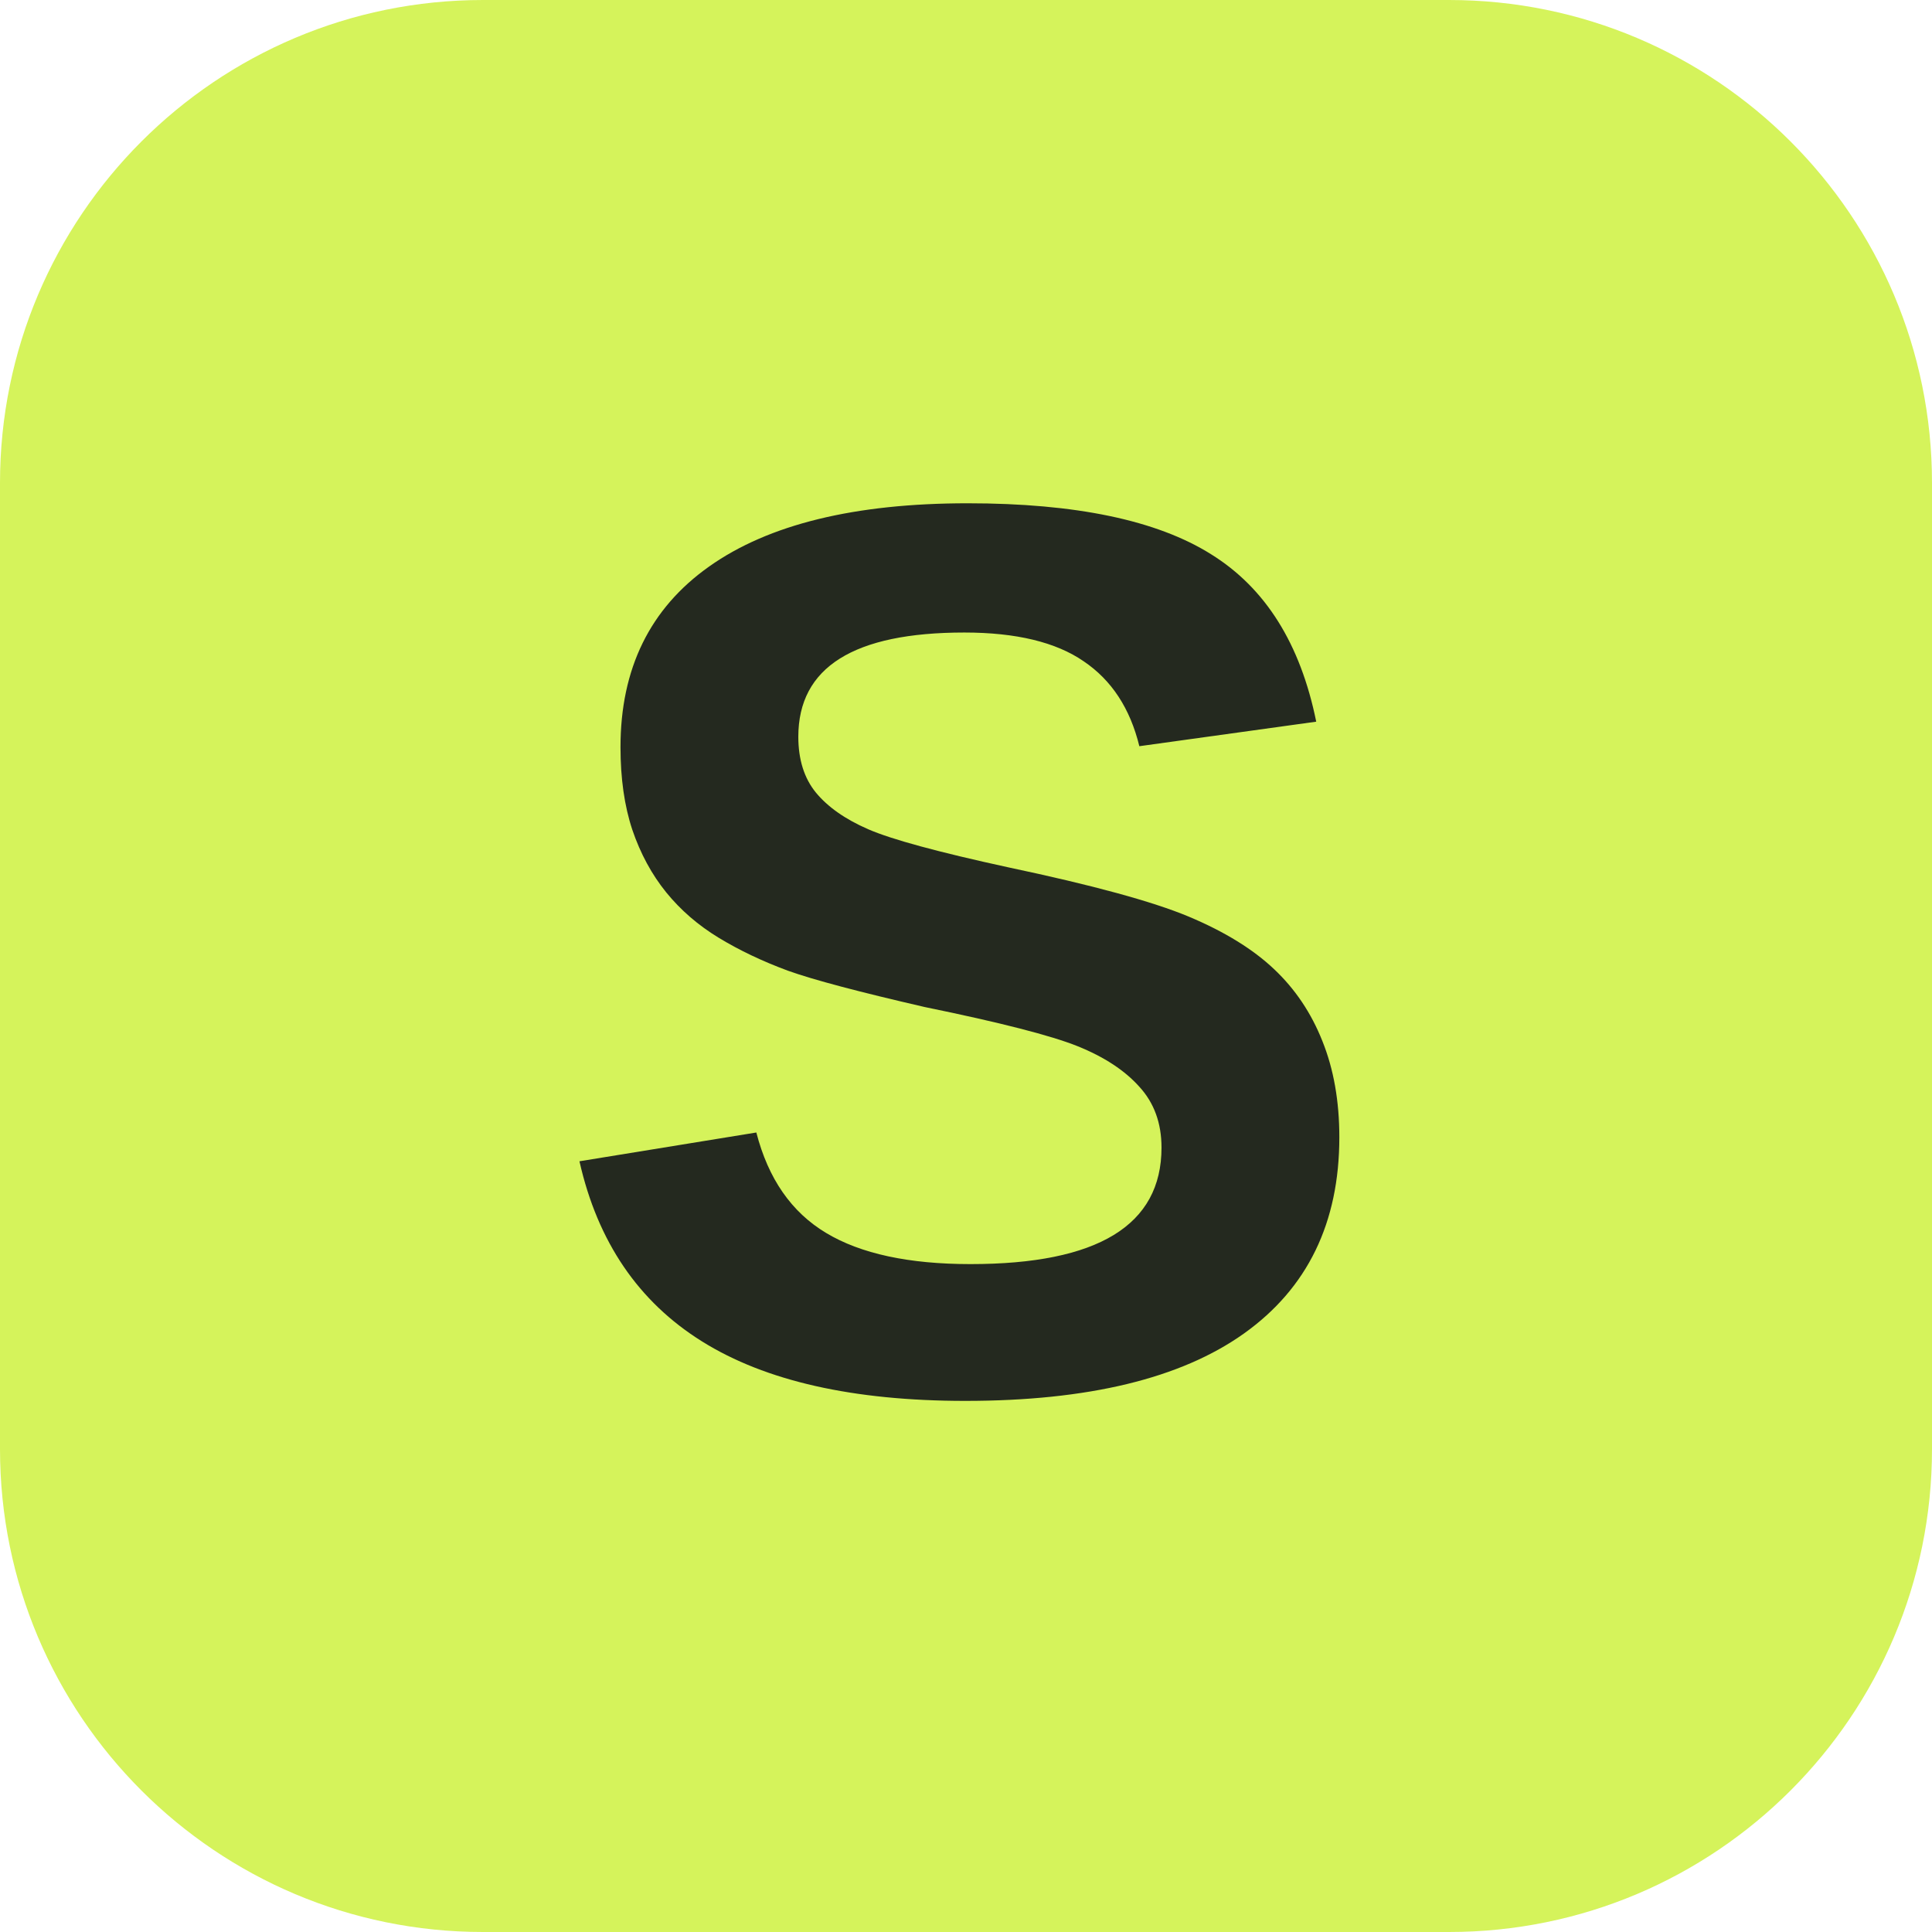
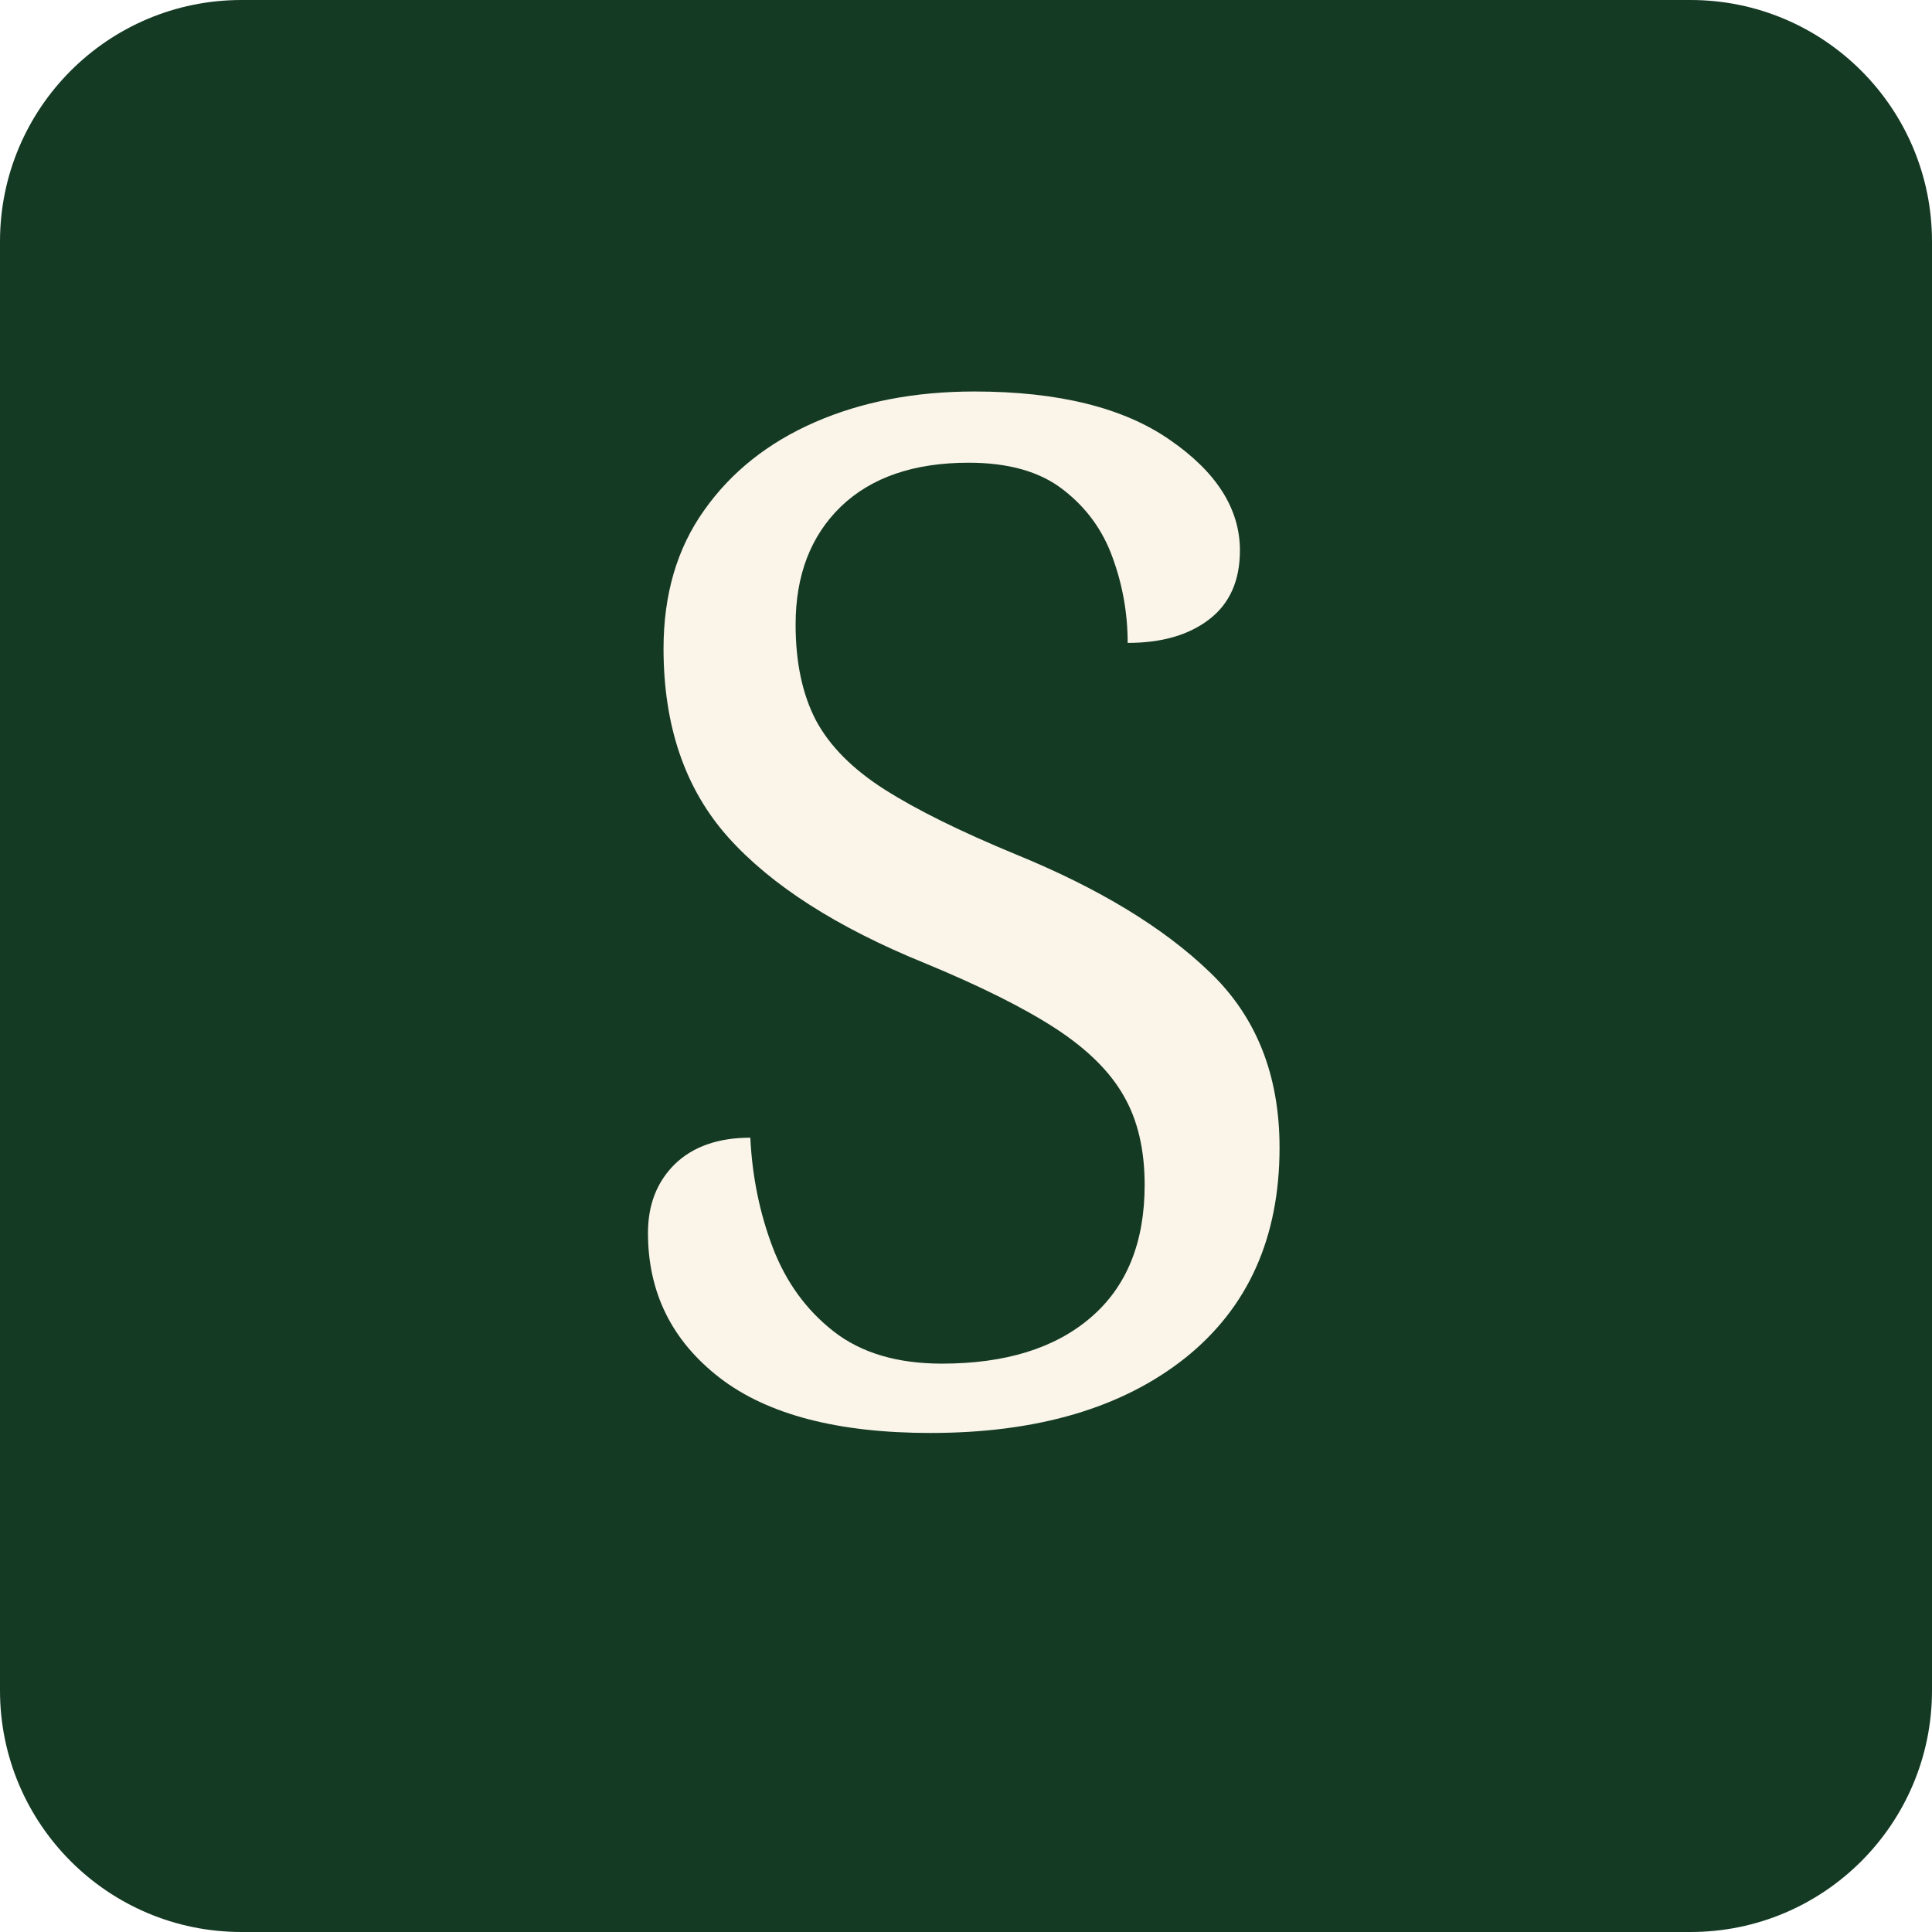
<svg xmlns="http://www.w3.org/2000/svg" viewBox="0 0 64 64">
-   <rect width="64" height="64" rx="16" fill="#d5f35b" />
-   <text x="32" y="46" text-anchor="middle" font-family="Arial,sans-serif" font-size="42" font-weight="900" fill="#24291f">S</text>
+   <rect width="64" height="64" rx="8" fill="#143a24" />
+   <text x="32" y="47" text-anchor="middle" font-family="Georgia,serif" font-size="47" fill="#faf4e9">S</text>
</svg>
